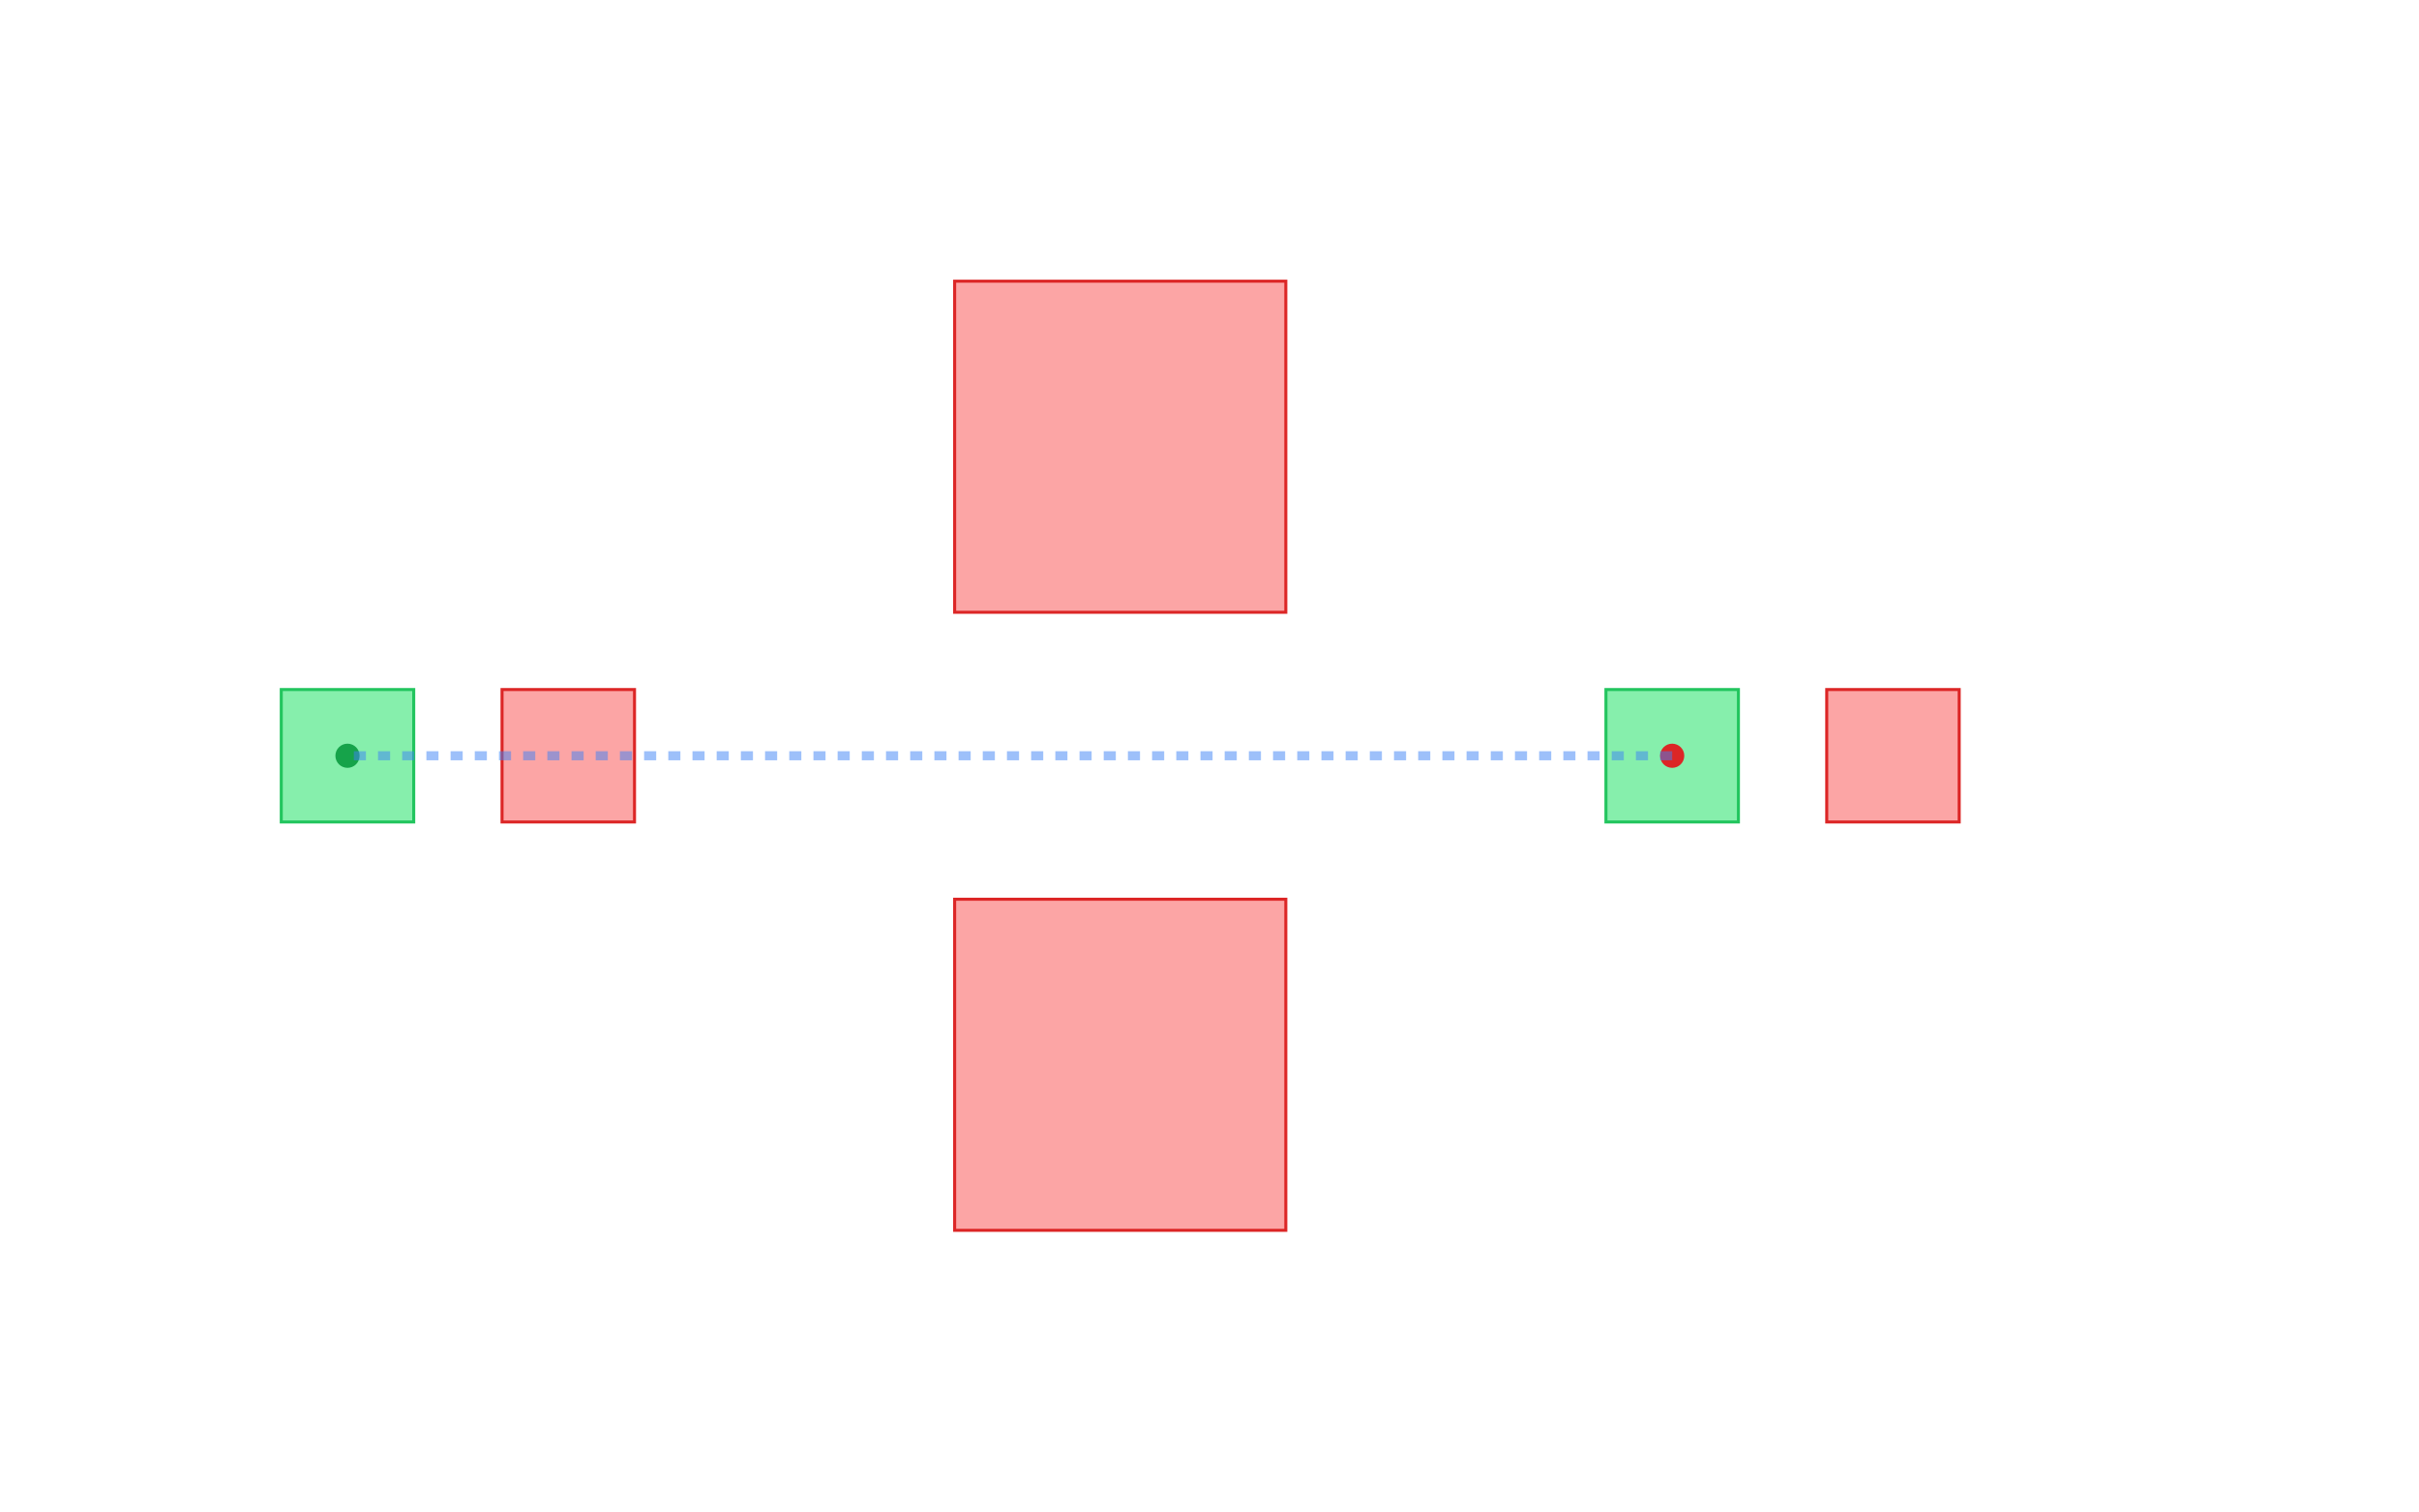
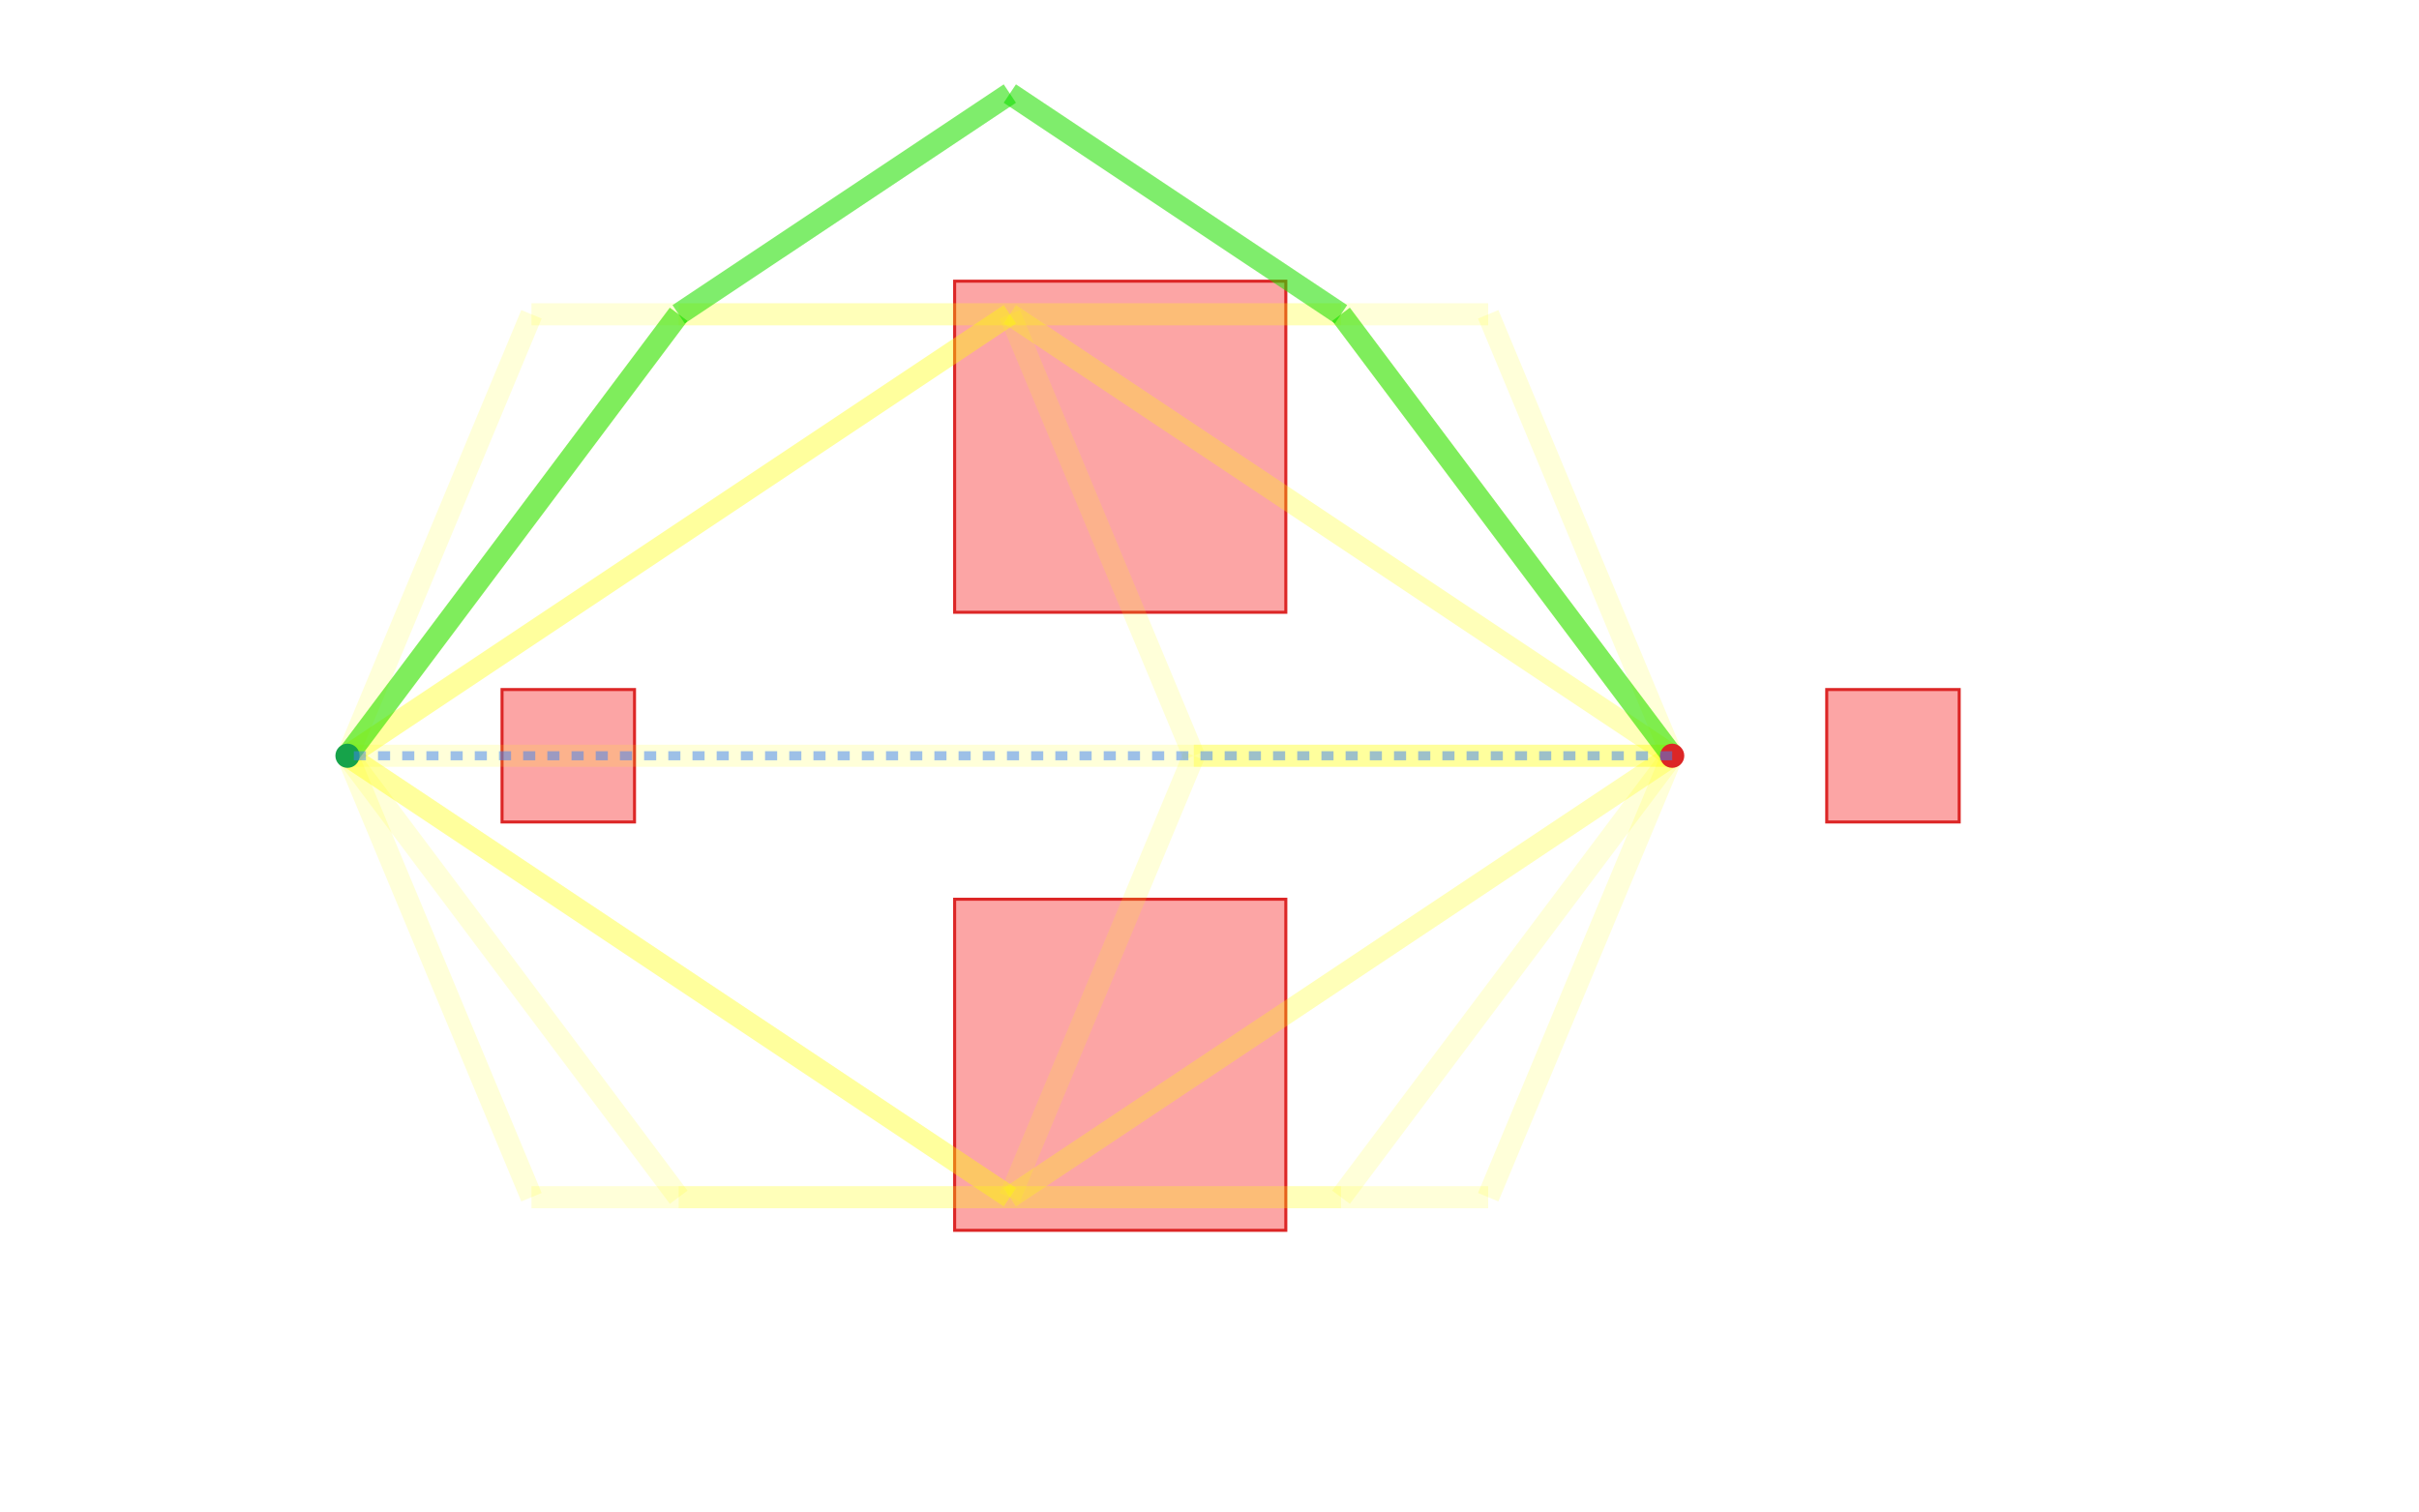
<svg xmlns="http://www.w3.org/2000/svg" width="800" height="500" class="border rounded" viewBox="0 0 800 500">
-   <rect x="531.111" y="228.095" width="43.81" height="43.81" fill="#86efac" stroke="#22c55e" />
  <rect x="604.127" y="228.095" width="43.81" height="43.81" fill="#fca5a5" stroke="#dc2626" />
-   <rect x="93.016" y="228.095" width="43.81" height="43.81" fill="#86efac" stroke="#22c55e" />
  <rect x="166.032" y="228.095" width="43.81" height="43.81" fill="#fca5a5" stroke="#dc2626" />
  <rect x="315.714" y="93.016" width="109.524" height="109.524" fill="#fca5a5" stroke="#dc2626" />
  <rect x="315.714" y="297.46" width="109.524" height="109.524" fill="#fca5a5" stroke="#dc2626" />
+   <g>
+     <line x1="553.016" y1="250" x2="114.921" y2="250" stroke="rgba(255,255,0,0.3)" stroke-width="7.302" stroke-opacity="0.5" />
+   </g>
+   <g>
+     <line x1="553.016" y1="250" x2="333.968" y2="103.968" stroke="rgba(255,255,0,0.3)" stroke-width="7.302" stroke-opacity="0.5" />
+   </g>
+   <g>
+     <line x1="333.968" y1="103.968" x2="114.921" y2="250" stroke="rgba(255,255,0,0.3)" stroke-width="7.302" stroke-opacity="0.5" />
+   </g>
+   <g>
+     <line x1="553.016" y1="250" x2="333.968" y2="396.032" stroke="rgba(255,255,0,0.3)" stroke-width="7.302" stroke-opacity="0.5" />
+   </g>
+   <g>
+     <line x1="333.968" y1="396.032" x2="114.921" y2="250" stroke="rgba(255,255,0,0.3)" stroke-width="7.302" stroke-opacity="0.5" />
+   </g>
+   <g>
+     <line x1="553.016" y1="250" x2="443.492" y2="103.968" stroke="rgba(255,255,0,0.3)" stroke-width="7.302" stroke-opacity="0.5" />
+   </g>
+   <g>
+     <line x1="224.444" y1="103.968" x2="114.921" y2="250" stroke="rgba(255,255,0,0.3)" stroke-width="7.302" stroke-opacity="0.5" />
+   </g>
+   <g>
+     <line x1="443.492" y1="103.968" x2="224.444" y2="103.968" stroke="rgba(255,255,0,0.3)" stroke-width="7.302" stroke-opacity="0.5" />
+   </g>
+   <g>
+     <line x1="553.016" y1="250" x2="443.492" y2="396.032" stroke="rgba(255,255,0,0.3)" stroke-width="7.302" stroke-opacity="0.5" />
+   </g>
+   <g>
+     <line x1="224.444" y1="396.032" x2="114.921" y2="250" stroke="rgba(255,255,0,0.3)" stroke-width="7.302" stroke-opacity="0.5" />
+   </g>
+   <g>
+     <line x1="443.492" y1="396.032" x2="224.444" y2="396.032" stroke="rgba(255,255,0,0.3)" stroke-width="7.302" stroke-opacity="0.5" />
+   </g>
+   <g>
+     <line x1="553.016" y1="250" x2="492.169" y2="103.968" stroke="rgba(255,255,0,0.3)" stroke-width="7.302" stroke-opacity="0.5" />
+   </g>
+   <g>
+     <line x1="333.968" y1="103.968" x2="114.921" y2="250" stroke="rgba(255,255,0,0.3)" stroke-width="7.302" stroke-opacity="0.5" />
+   </g>
+   <g>
+     <line x1="492.169" y1="103.968" x2="333.968" y2="103.968" stroke="rgba(255,255,0,0.3)" stroke-width="7.302" stroke-opacity="0.5" />
+   </g>
+   <g>
+     <line x1="553.016" y1="250" x2="394.815" y2="250" stroke="rgba(255,255,0,0.3)" stroke-width="7.302" stroke-opacity="0.5" />
+   </g>
+   <g>
+     <line x1="333.968" y1="103.968" x2="114.921" y2="250" stroke="rgba(255,255,0,0.3)" stroke-width="7.302" stroke-opacity="0.5" />
+   </g>
+   <g>
+     <line x1="394.815" y1="250" x2="333.968" y2="103.968" stroke="rgba(255,255,0,0.3)" stroke-width="7.302" stroke-opacity="0.5" />
+   </g>
+   <g>
+     <line x1="175.767" y1="103.968" x2="114.921" y2="250" stroke="rgba(255,255,0,0.3)" stroke-width="7.302" stroke-opacity="0.5" />
+   </g>
+   <g>
+     <line x1="553.016" y1="250" x2="333.968" y2="103.968" stroke="rgba(255,255,0,0.3)" stroke-width="7.302" stroke-opacity="0.5" />
+   </g>
+   <g>
+     <line x1="333.968" y1="103.968" x2="175.767" y2="103.968" stroke="rgba(255,255,0,0.3)" stroke-width="7.302" stroke-opacity="0.5" />
+   </g>
+   <g>
+     <line x1="553.016" y1="250" x2="394.815" y2="250" stroke="rgba(255,255,0,0.3)" stroke-width="7.302" stroke-opacity="0.5" />
+   </g>
+   <g>
+     <line x1="333.968" y1="396.032" x2="114.921" y2="250" stroke="rgba(255,255,0,0.3)" stroke-width="7.302" stroke-opacity="0.5" />
+   </g>
+   <g>
+     <line x1="394.815" y1="250" x2="333.968" y2="396.032" stroke="rgba(255,255,0,0.3)" stroke-width="7.302" stroke-opacity="0.5" />
+   </g>
+   <g>
+     <line x1="553.016" y1="250" x2="492.169" y2="396.032" stroke="rgba(255,255,0,0.3)" stroke-width="7.302" stroke-opacity="0.5" />
+   </g>
+   <g>
+     <line x1="333.968" y1="396.032" x2="114.921" y2="250" stroke="rgba(255,255,0,0.3)" stroke-width="7.302" stroke-opacity="0.5" />
+   </g>
+   <g>
+     <line x1="492.169" y1="396.032" x2="333.968" y2="396.032" stroke="rgba(255,255,0,0.3)" stroke-width="7.302" stroke-opacity="0.5" />
+   </g>
+   <g>
+     <line x1="175.767" y1="396.032" x2="114.921" y2="250" stroke="rgba(255,255,0,0.3)" stroke-width="7.302" stroke-opacity="0.5" />
+   </g>
+   <g>
+     <line x1="553.016" y1="250" x2="333.968" y2="396.032" stroke="rgba(255,255,0,0.3)" stroke-width="7.302" stroke-opacity="0.5" />
+   </g>
+   <g>
+     <line x1="333.968" y1="396.032" x2="175.767" y2="396.032" stroke="rgba(255,255,0,0.3)" stroke-width="7.302" stroke-opacity="0.5" />
+   </g>
+   <g>
+     <line x1="553.016" y1="250" x2="443.492" y2="103.968" stroke="rgba(255,255,0,0.3)" stroke-width="7.302" stroke-opacity="0.5" />
+   </g>
+   <g>
+     <line x1="224.444" y1="103.968" x2="114.921" y2="250" stroke="rgba(255,255,0,0.3)" stroke-width="7.302" stroke-opacity="0.5" />
+   </g>
+   <g>
+     <line x1="443.492" y1="103.968" x2="333.968" y2="30.952" stroke="rgba(255,255,0,0.3)" stroke-width="7.302" stroke-opacity="0.5" />
+   </g>
+   <g>
+     <line x1="333.968" y1="30.952" x2="224.444" y2="103.968" stroke="rgba(255,255,0,0.3)" stroke-width="7.302" stroke-opacity="0.5" />
+   </g>
+   <g>
+     <line x1="553.016" y1="250" x2="443.492" y2="103.968" stroke="rgba(0,220,0, 1)" stroke-width="7.302" stroke-opacity="0.5" />
+   </g>
+   <g>
+     <line x1="224.444" y1="103.968" x2="114.921" y2="250" stroke="rgba(0,220,0, 1)" stroke-width="7.302" stroke-opacity="0.5" />
+   </g>
+   <g>
+     <line x1="443.492" y1="103.968" x2="333.968" y2="30.952" stroke="rgba(0,220,0, 1)" stroke-width="7.302" stroke-opacity="0.5" />
+   </g>
+   <g>
+     <line x1="333.968" y1="30.952" x2="224.444" y2="103.968" stroke="rgba(0,220,0, 1)" stroke-width="7.302" stroke-opacity="0.5" />
+   </g>
  <g>
    <circle cx="553.016" cy="250" r="4" fill="#DC2626" />
    <circle cx="114.921" cy="250" r="4" fill="#16A34A" />
    <line x1="553.016" y1="250" x2="114.921" y2="250" stroke="#3B82F6" opacity="0.5" stroke-width="3" stroke-dasharray="4" />
  </g>
</svg>
